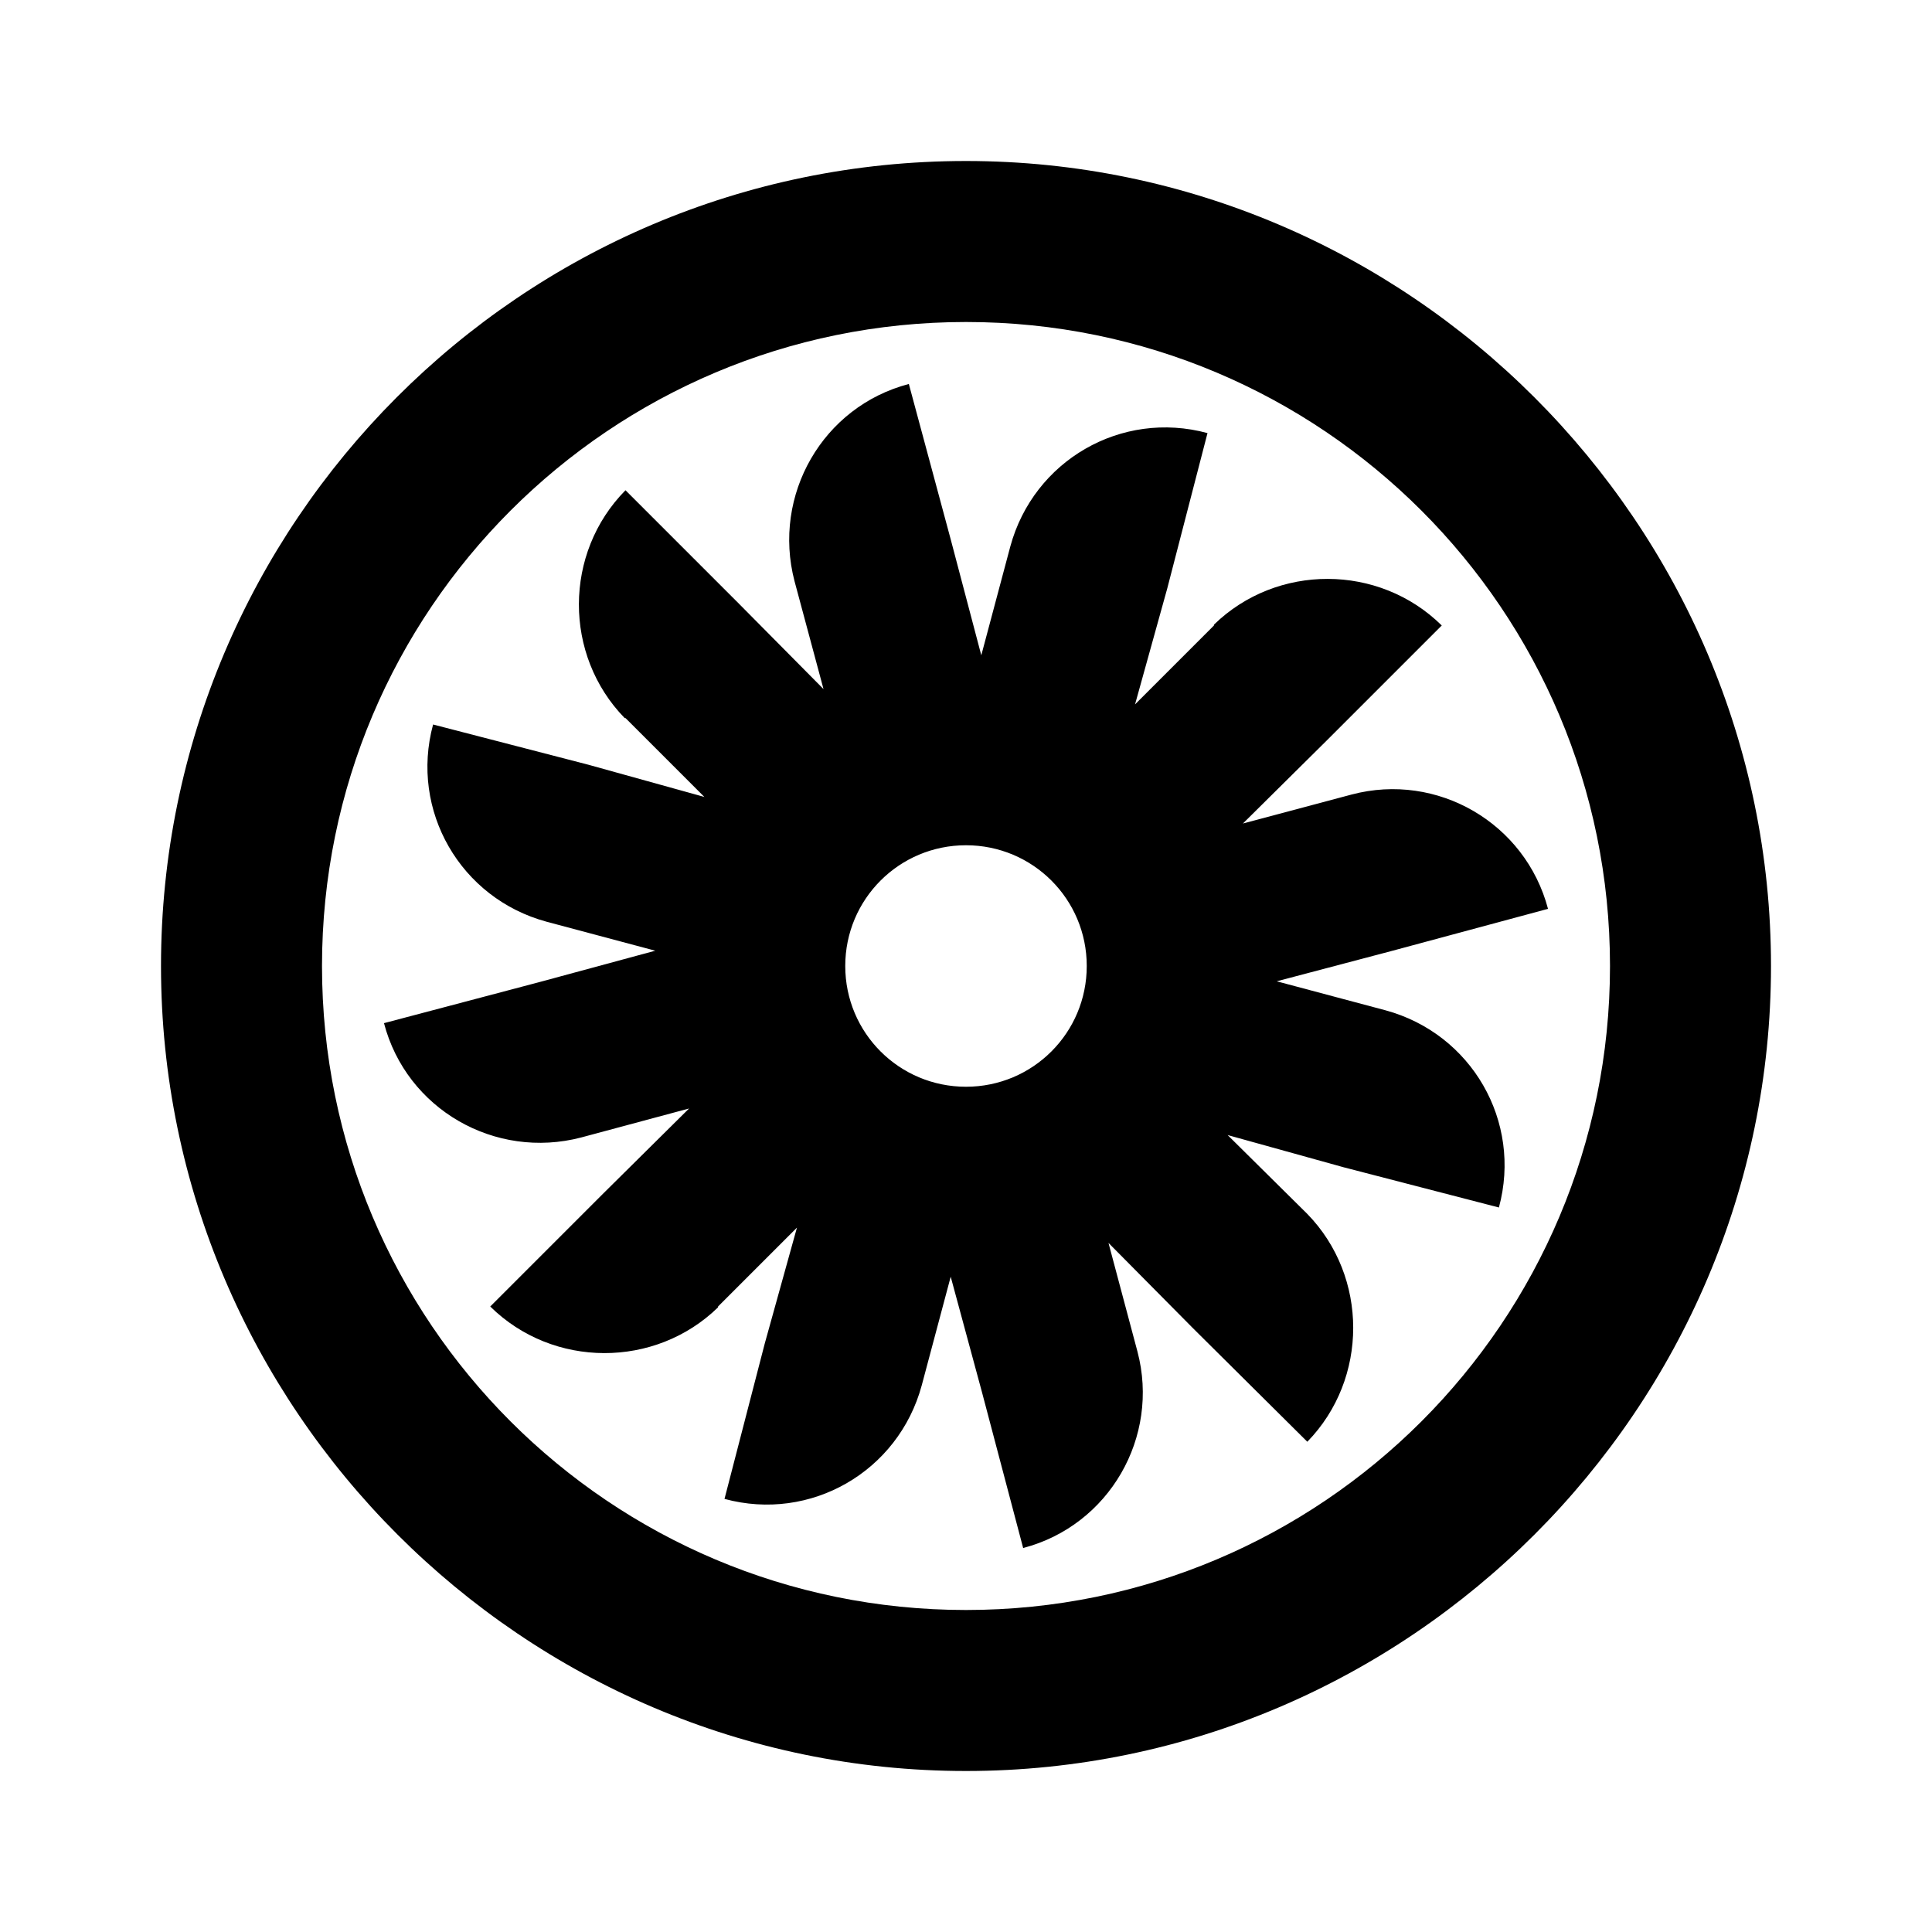
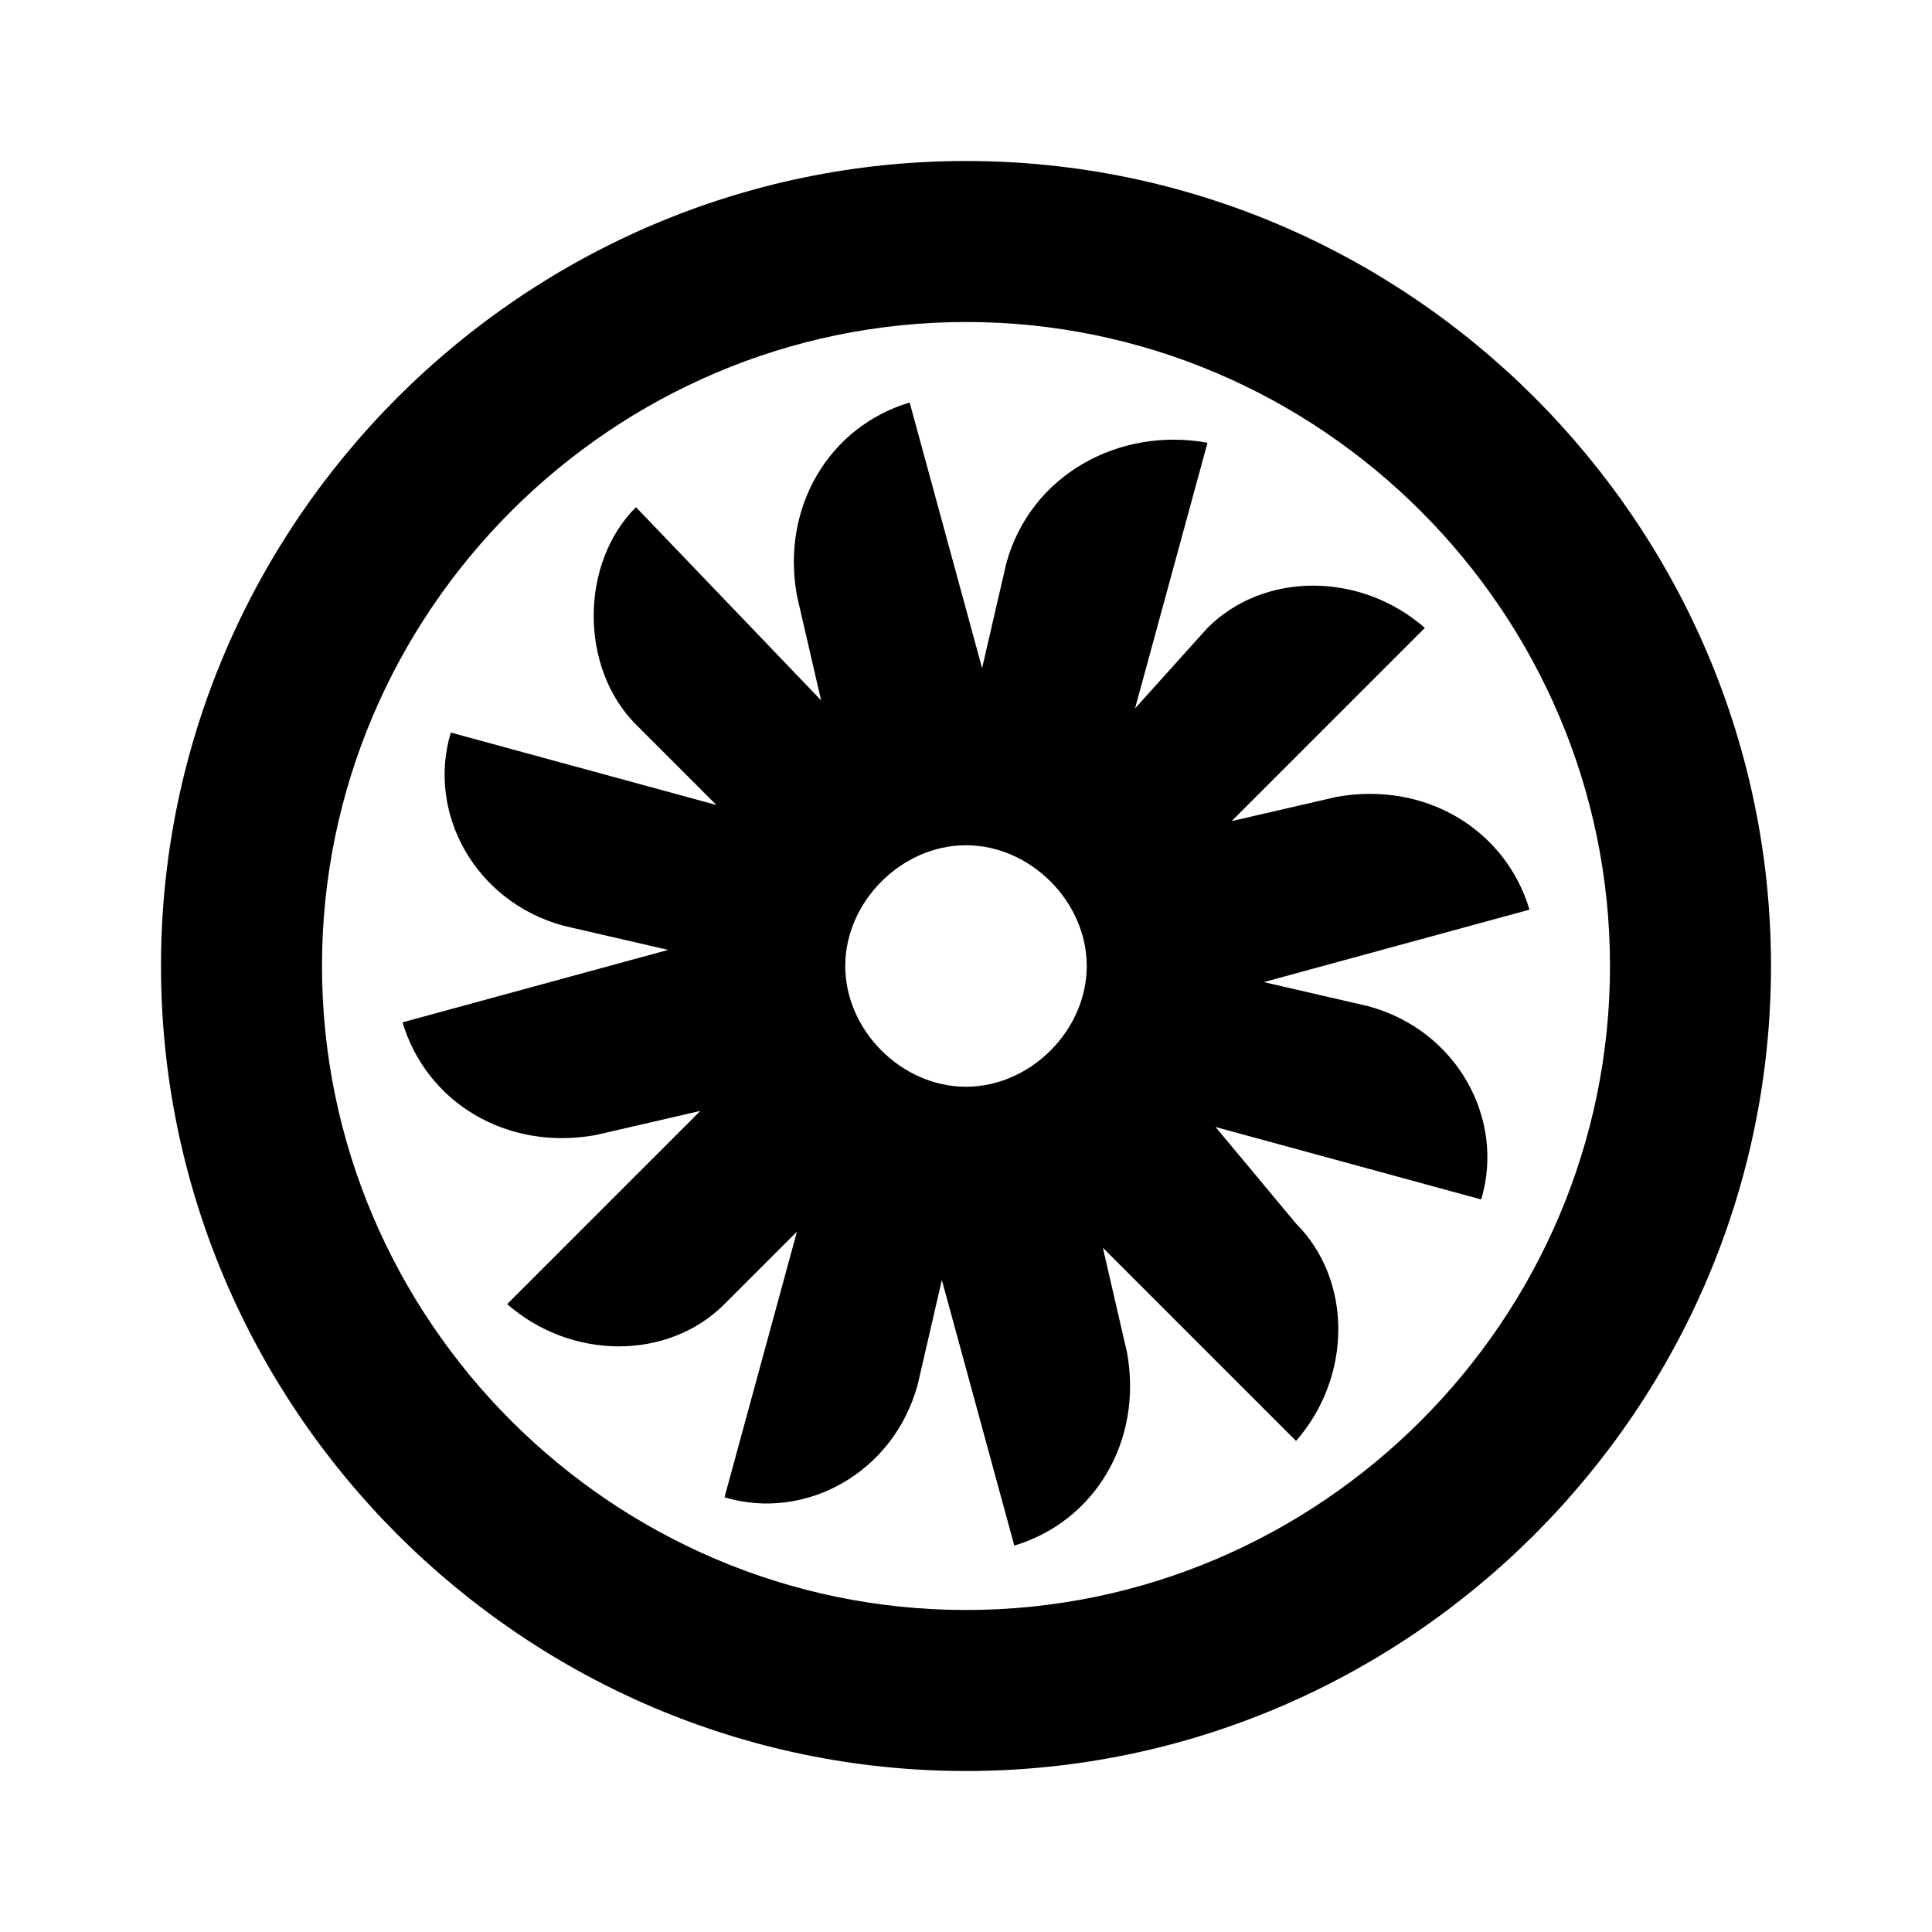
<svg xmlns="http://www.w3.org/2000/svg" viewBox="0 0 24 24">
-   <path d="M12 2C6.47 2 2 6.5 2 12s4.5 10 10 10 10-4.5 10-10S17.5 2 12 2m0 18c-4.42 0-8-3.58-8-8s3.58-8 8-8 8 3.58 8 8-3.58 8-8 8m5.21-7.45-1.35-.36 1.44-.38 1.93-.52a1.996 1.996 0 0 0-2.44-1.42l-1.35.36 1.06-1.05 1.41-1.41c-.78-.77-2.05-.77-2.83-.01v.01l-.98.98.4-1.44.5-1.93c-1.07-.29-2.16.34-2.45 1.41l-.36 1.35-.38-1.44-.52-1.93c-1.07.28-1.7 1.38-1.42 2.45l.36 1.34L9.18 7.5 7.77 6.09C7 6.87 7 8.14 7.76 8.92h.01l.98.98-1.44-.4L5.38 9c-.29 1.07.34 2.16 1.41 2.45l1.35.36-1.44.39-1.93.51c.28 1.07 1.38 1.7 2.45 1.42l1.34-.36-1.06 1.05-1.41 1.41c.78.77 2.05.77 2.83.01v-.01l.98-.98-.4 1.44-.5 1.93c1.07.29 2.16-.34 2.45-1.41l.36-1.35.39 1.44.51 1.93c1.07-.28 1.7-1.38 1.42-2.44l-.36-1.35 1.05 1.06 1.42 1.41c.76-.78.76-2.05 0-2.83l-.99-.98 1.44.4 1.93.5c.29-1.07-.34-2.16-1.41-2.45M12 13.5c-.83 0-1.5-.67-1.5-1.5s.67-1.5 1.5-1.5 1.5.67 1.5 1.5-.67 1.5-1.5 1.5Z" />
+   <path d="M2 12c0 5.5 4.5 10 10 10s10-4.5 10-10S17.5 2 12 2 2 6.5 2 12m18 0c0 4.4-3.6 8-8 8s-8-3.6-8-8 3.6-8 8-8 8 3.6 8 8m-7.5-5-.3 1.3-.9-3.3c-1 .3-1.6 1.3-1.4 2.4l.3 1.3-2.3-2.4c-.7.7-.7 2 0 2.7l1 1-3.3-.9c-.3 1 .3 2.1 1.4 2.4l1.3.3-3.3.9c.3 1 1.3 1.6 2.4 1.4l1.3-.3-2.4 2.4c.8.7 2 .7 2.7 0l.9-.9-.9 3.3c1 .3 2.1-.3 2.4-1.4l.3-1.3.9 3.3c1-.3 1.6-1.3 1.4-2.4l-.3-1.3 2.4 2.4c.7-.8.7-2 0-2.7l-1-1.2 3.3.9c.3-1-.3-2.1-1.4-2.4l-1.3-.3 3.3-.9c-.3-1-1.3-1.6-2.4-1.4l-1.3.3 2.4-2.4c-.8-.7-2-.7-2.7 0l-.9 1 .9-3.3c-1.1-.2-2.2.4-2.5 1.5m1 5c0 .8-.7 1.5-1.5 1.5s-1.5-.7-1.5-1.5.7-1.5 1.5-1.5 1.5.7 1.5 1.5Z" />
</svg>
